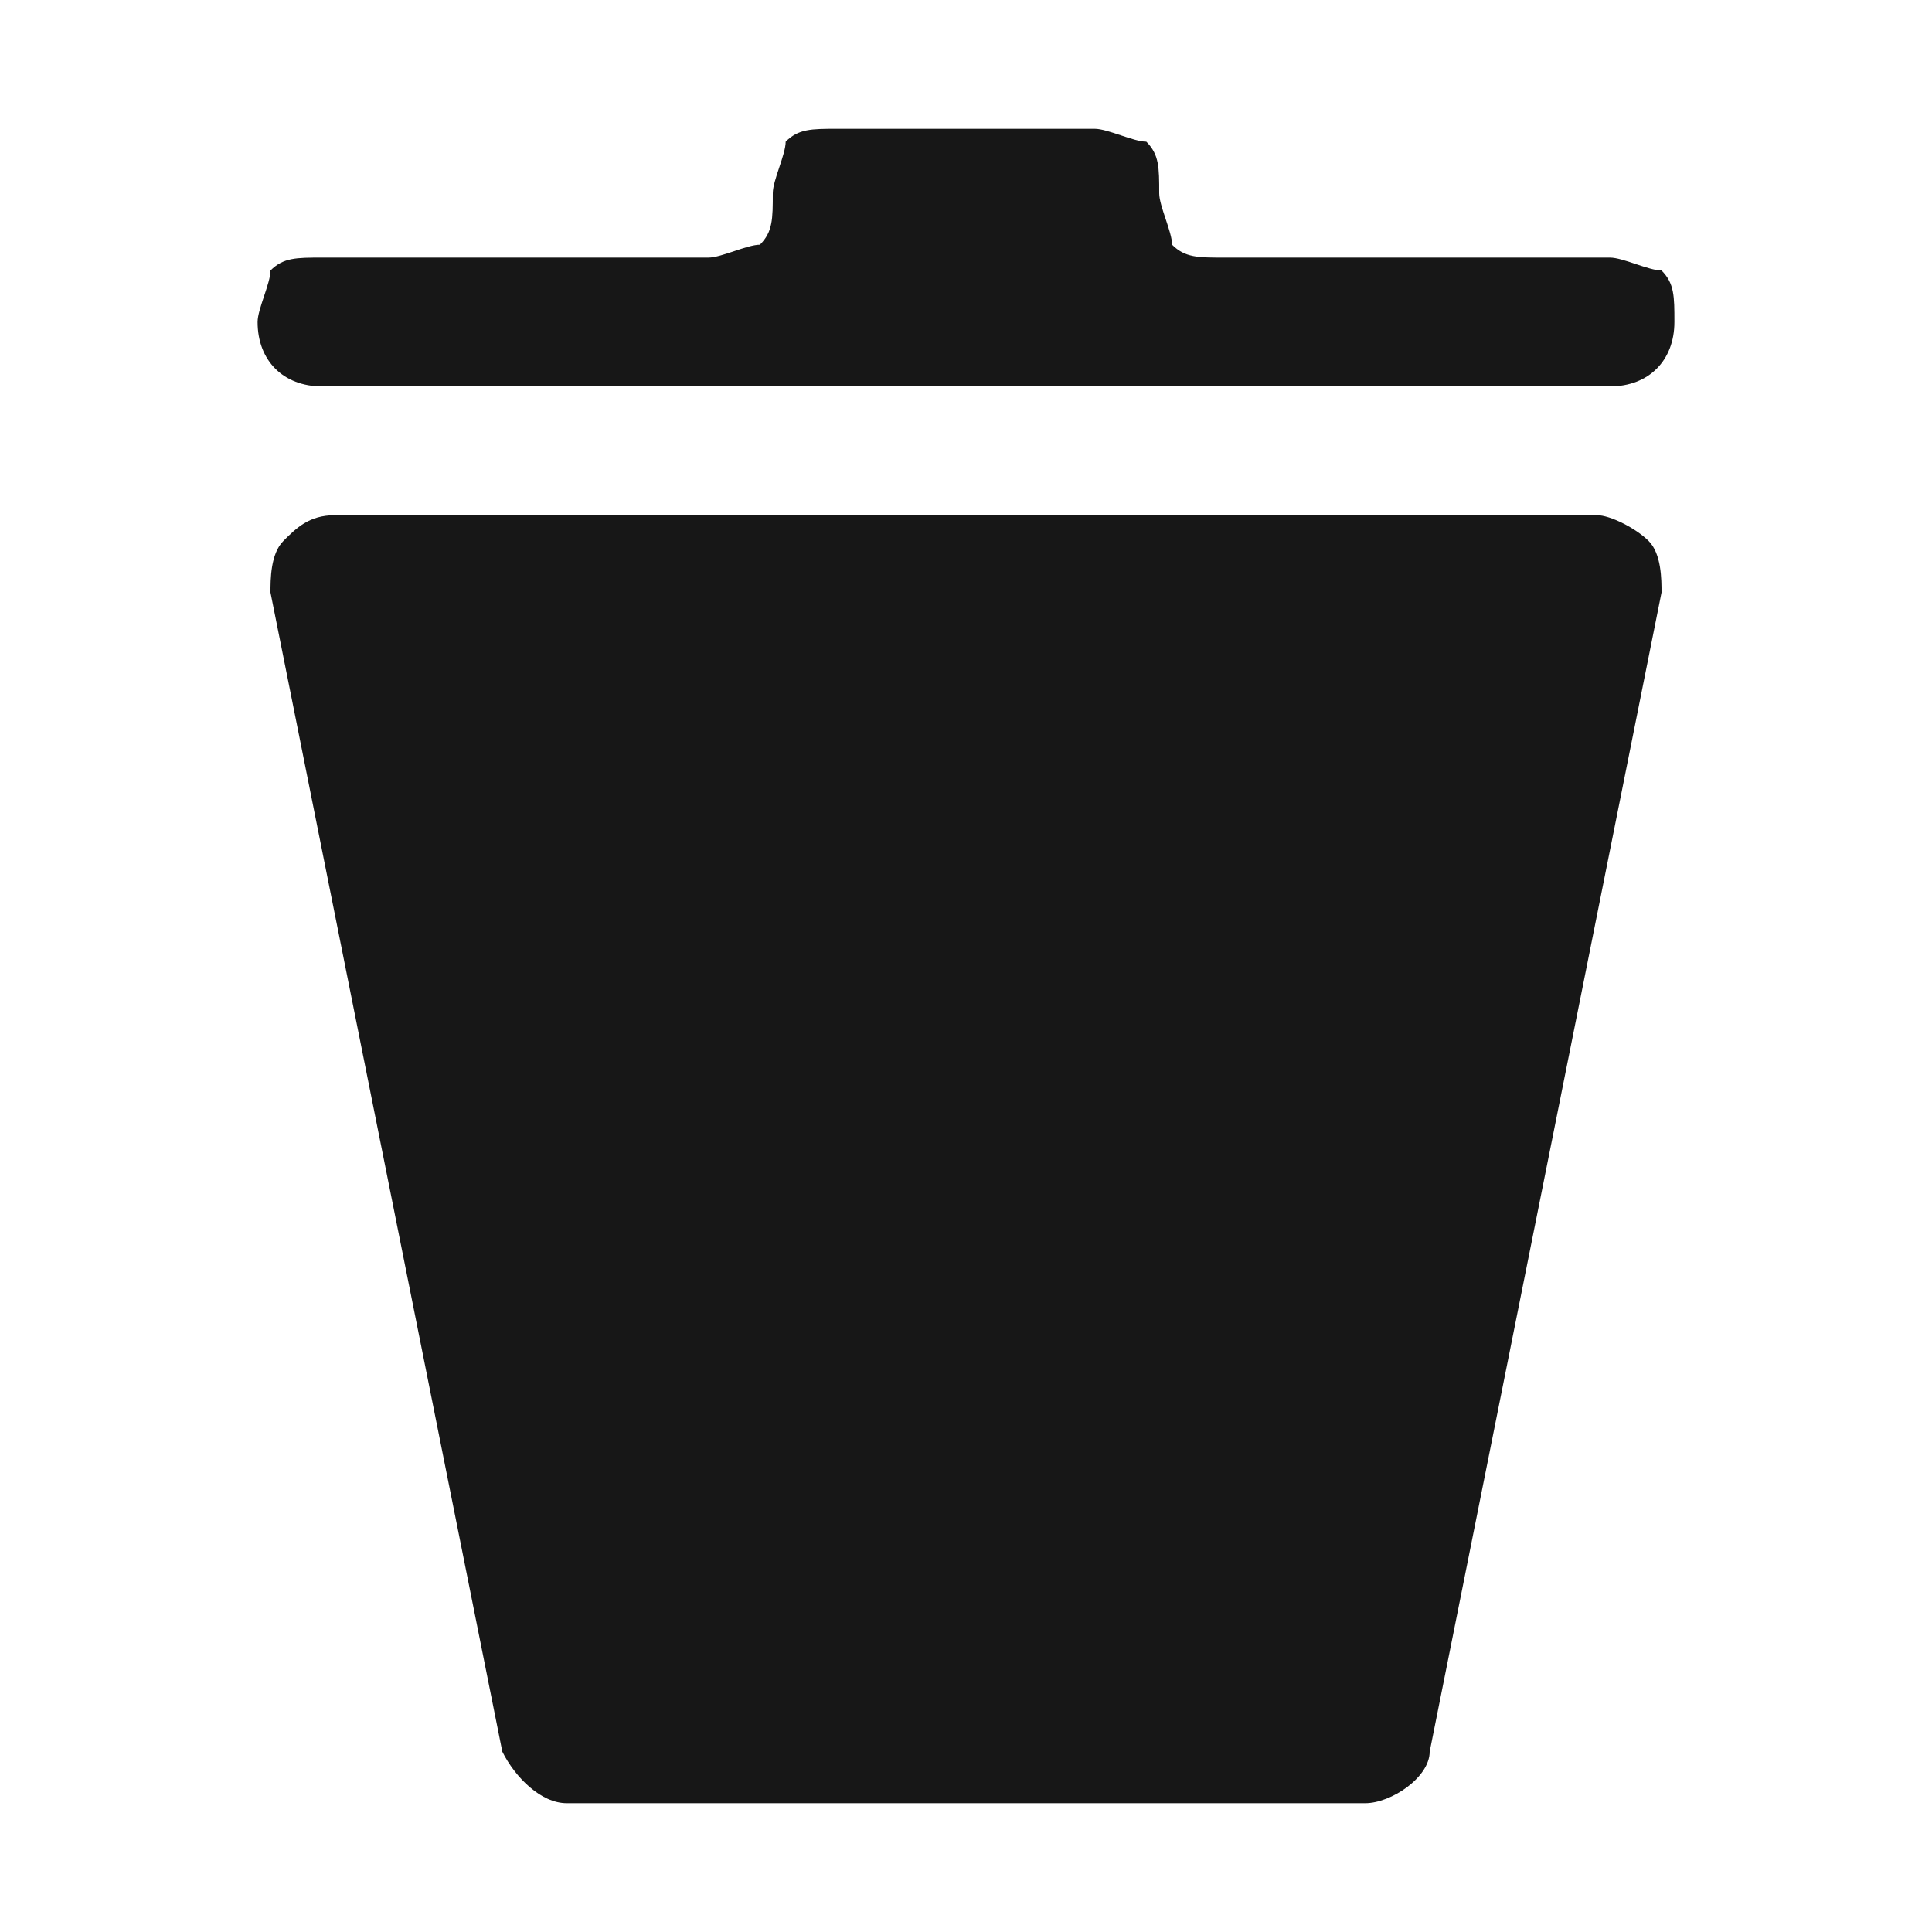
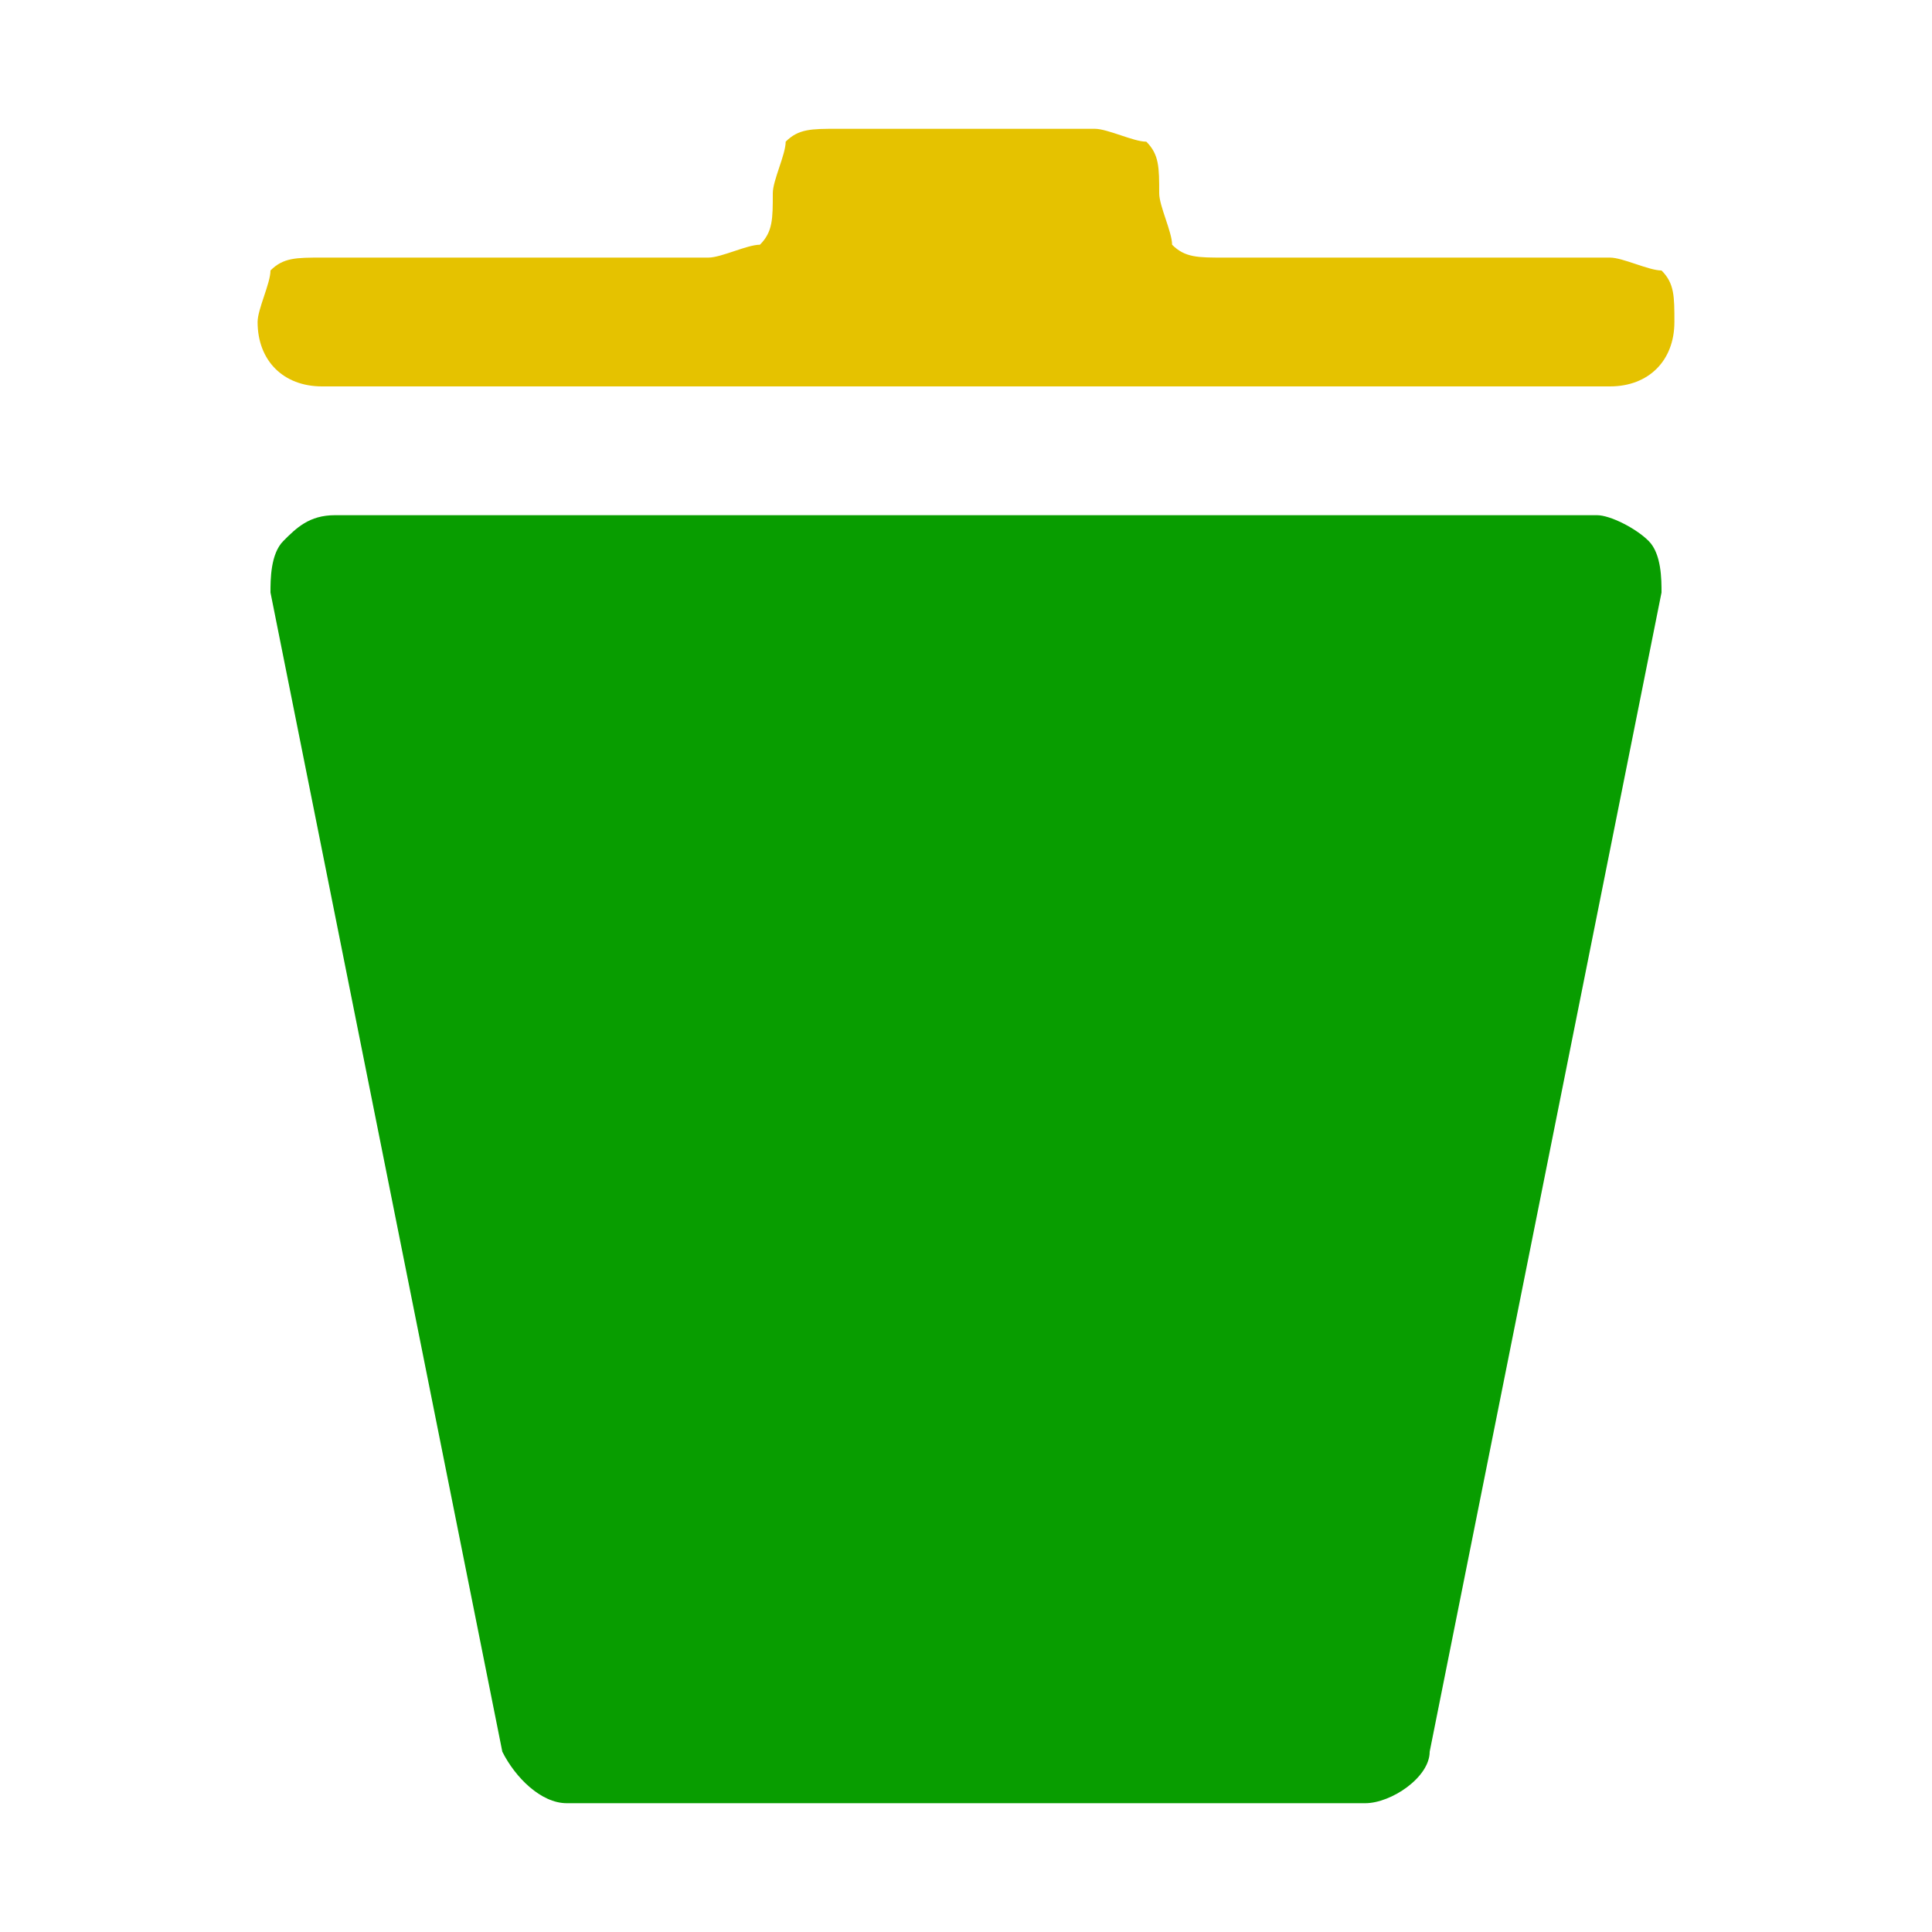
<svg xmlns="http://www.w3.org/2000/svg" width="100%" height="100%" viewBox="0 0 15 15" version="1.1" xml:space="preserve" style="fill-rule:evenodd;clip-rule:evenodd;stroke-linejoin:round;stroke-miterlimit:2;">
-   <path d="M3.9,13.6l-1.8,-9c-0,-0.1 0,-0.3 0.1,-0.4c0.1,-0.1 0.2,-0.2 0.4,-0.2l9.8,0c0.1,0 0.3,0.1 0.4,0.2c0.1,0.1 0.1,0.3 0.1,0.4l-1.8,9c-0,0.2 -0.3,0.4 -0.5,0.4l-6.2,-0c-0.2,-0 -0.4,-0.2 -0.5,-0.4Zm-1.9,-11.1c0,-0.1 0.1,-0.3 0.1,-0.4c0.1,-0.1 0.2,-0.1 0.4,-0.1l3,-0c0.1,0 0.3,-0.1 0.4,-0.1c0.1,-0.1 0.1,-0.2 0.1,-0.4c0,-0.1 0.1,-0.3 0.1,-0.4c0.1,-0.1 0.2,-0.1 0.4,-0.1l2,0c0.1,-0 0.3,0.1 0.4,0.1c0.1,0.1 0.1,0.2 0.1,0.4c0,0.1 0.1,0.3 0.1,0.4c0.1,0.1 0.2,0.1 0.4,0.1l3,0c0.1,-0 0.3,0.1 0.4,0.1c0.1,0.1 0.1,0.2 0.1,0.4c0,0.3 -0.2,0.5 -0.5,0.5l-10,-0c-0.3,-0 -0.5,-0.2 -0.5,-0.5Z" style="fill:#171717;" />
+   <path d="M3.9,13.6l-1.8,-9c-0,-0.1 0,-0.3 0.1,-0.4c0.1,-0.1 0.2,-0.2 0.4,-0.2l9.8,0c0.1,0 0.3,0.1 0.4,0.2c0.1,0.1 0.1,0.3 0.1,0.4l-1.8,9c-0,0.2 -0.3,0.4 -0.5,0.4l-6.2,-0c-0.2,-0 -0.4,-0.2 -0.5,-0.4Z" style="fill:#089d00;" />
+   <path d="M2,2.5c0,-0.1 0.1,-0.3 0.1,-0.4c0.1,-0.1 0.2,-0.1 0.4,-0.1l3,-0c0.1,0 0.3,-0.1 0.4,-0.1c0.1,-0.1 0.1,-0.2 0.1,-0.4c0,-0.1 0.1,-0.3 0.1,-0.4c0.1,-0.1 0.2,-0.1 0.4,-0.1l2,0c0.1,-0 0.3,0.1 0.4,0.1c0.1,0.1 0.1,0.2 0.1,0.4c0,0.1 0.1,0.3 0.1,0.4c0.1,0.1 0.2,0.1 0.4,0.1l3,0c0.1,-0 0.3,0.1 0.4,0.1c0.1,0.1 0.1,0.2 0.1,0.4c0,0.3 -0.2,0.5 -0.5,0.5l-10,-0c-0.3,-0 -0.5,-0.2 -0.5,-0.5Z" style="fill:#e5c200;" />
</svg>
